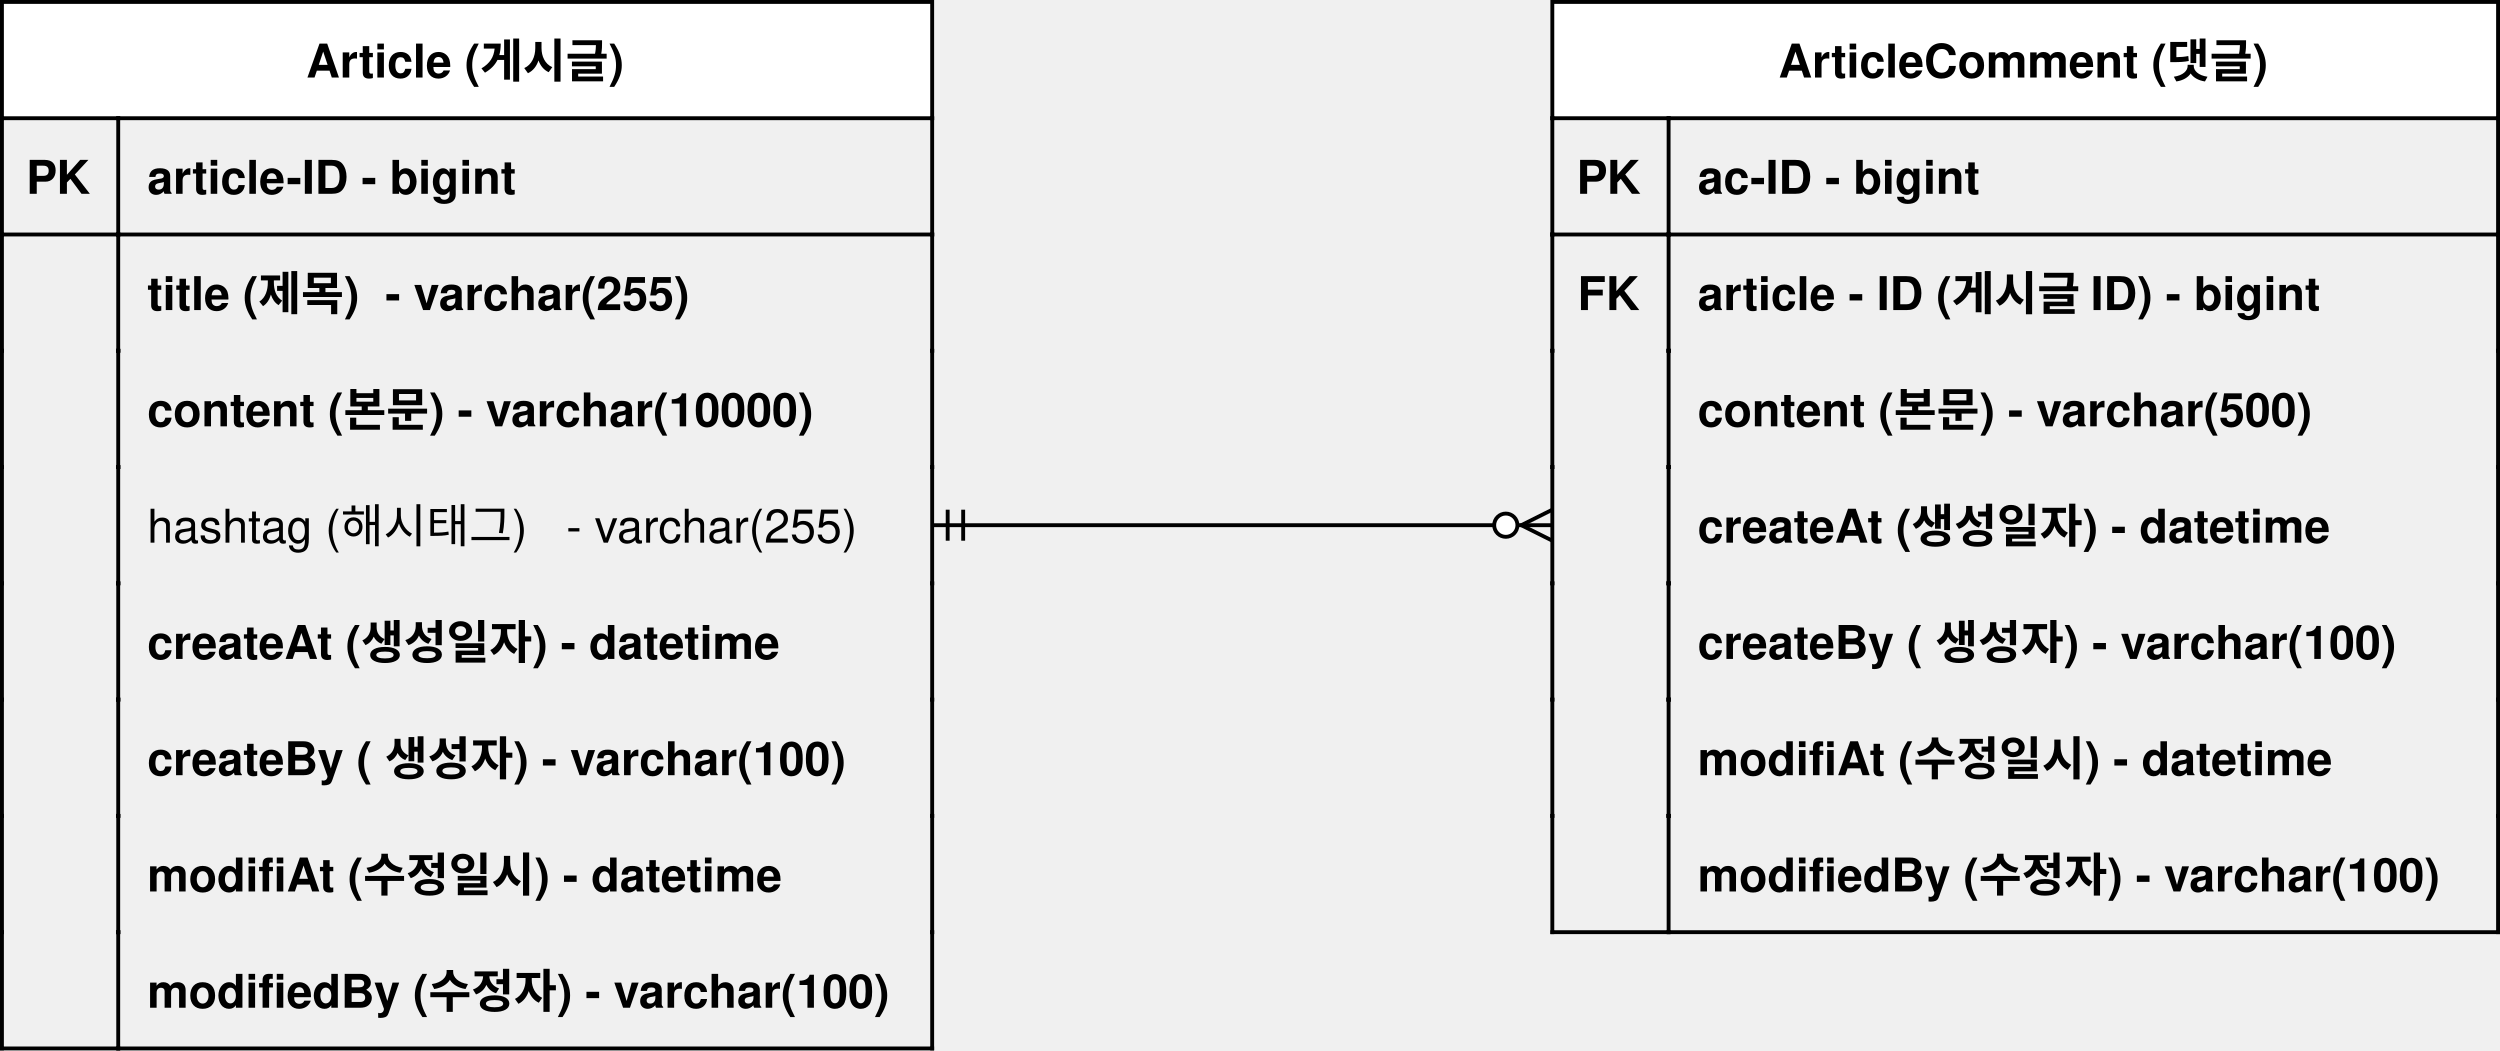
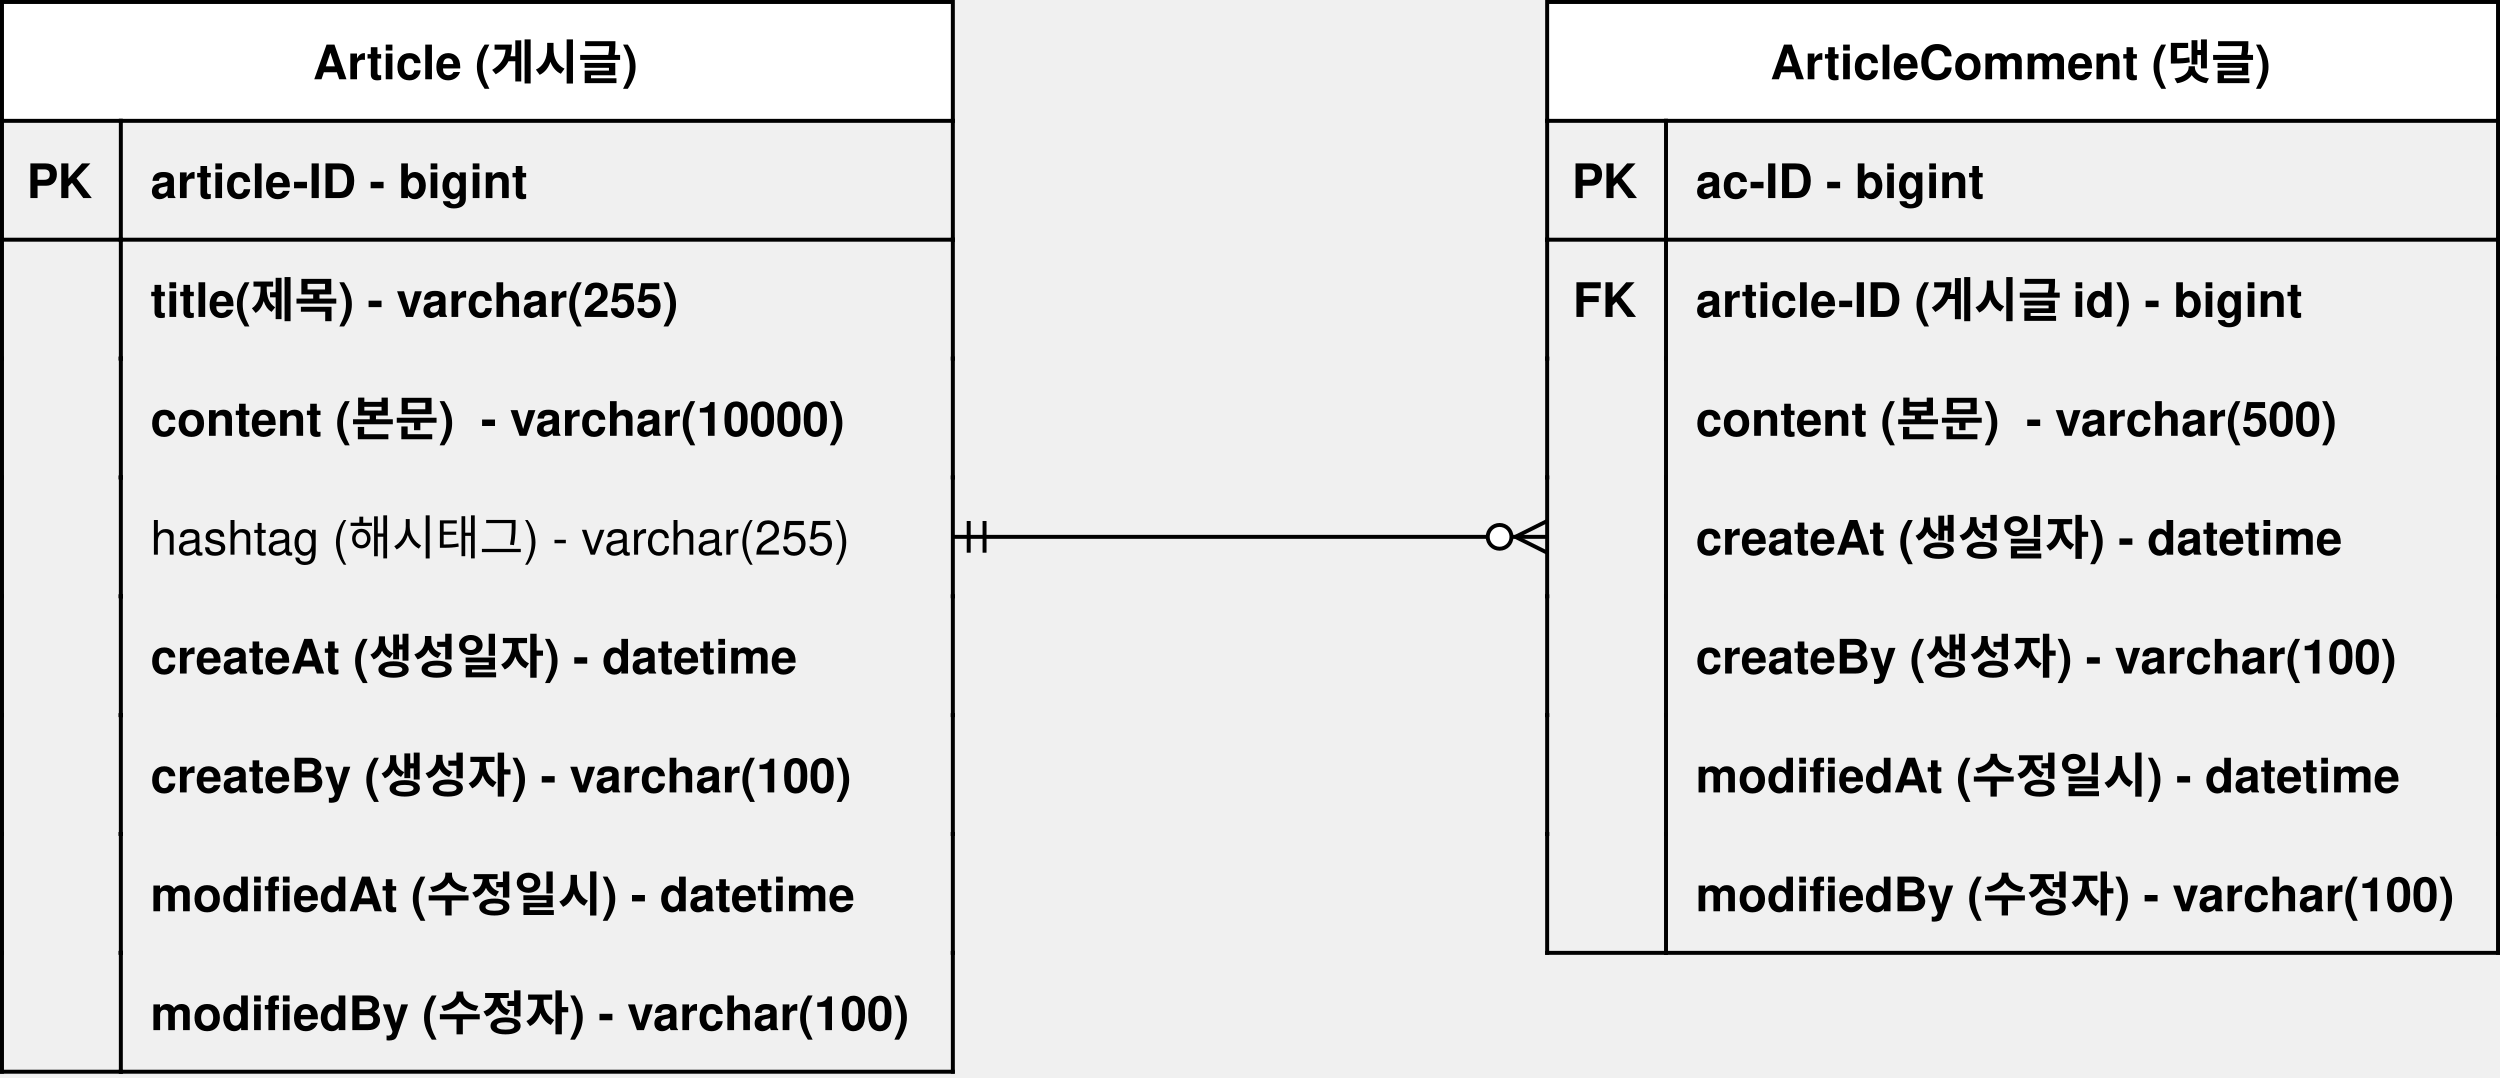
- <svg xmlns="http://www.w3.org/2000/svg" version="1.1" width="645px" height="271px" viewBox="-0.5 -0.5 645 271" content="&lt;mxfile host=&quot;app.diagrams.net&quot; modified=&quot;2022-12-19T08:32:20.082Z&quot; agent=&quot;5.0 (Windows NT 10.0; Win64; x64) AppleWebKit/537.36 (KHTML, like Gecko) Chrome/108.0.0.0 Safari/537.36&quot; etag=&quot;epjeQuej0hsZtjBQGZv6&quot; version=&quot;20.7.3&quot; type=&quot;github&quot;&gt;&lt;diagram id=&quot;R2lEEEUBdFMjLlhIrx00&quot; name=&quot;Page-1&quot;&gt;7Z1dc5s4FIZ/DTPpRTN8mARfGuy0O01ns0lntnupgGw0C8gjlMbur18JJIMtcMzWxqlFx52ggxCg84pHOki24QTp6hMBy/grjmBi2Ga0MpypYdsW+7A/3LIuLbe3bmlYEBSJTJXhCf2EwmgK6wuKYL6VkWKcULTcNoY4y2BIt2yAEPy6nW2Ok+2zLsECKoanECSq9W8U0bi0eq5Z2T9DtIjlmS1T7EmBzCwMeQwi/Lplgit6hzMqLvEBkhRkMKNsz1dA/oXEcGcxpfxOJ4Z9xz5znvt6gfEigWCJ8usQp8wc5izL3RykKOHVXCvIFwWx0zkzwwkIxrTcSlcBTLivpBvKa7pr2bupB8LLPeCAL0+P4c33Vf750zwEzw9k8ldsfxSl/ADJi6jfCaEoZJVtm1fGbGL4tuEFxiwwPN8YB4XFMzzzg6hCupZ+YbW55JsUPHOTn1NAqJCPYzIDEwQFKGP37kytIp0kYJmjIntpiVES3YM1fqGyIJny52gFo8dSPTwvE9I9K4wneeHcD0/iYvhukKBFxrZDVjn8jD6BObuWe5BTkUPcOCQUrlpr1Nr4ibUniFNIyZplEQeMhGpES3Kkil4rXW7yxDVN2rfCCITQFpuiK/+xDeHCDu60FXfu99Mj178fY4J+cu8kojbrvivSryhNmIA/QxDtmHxcPEgKH6AkCXCCuYMznEHFxzxTRPDyGyALSIVhiZFocK7PPqxmAvPaNVx2rQFLW1WafXh2QgOc5ZQwLfEyIHPpK+Ru9SleikITOJflE1HvfPsZU8raZwcBtDcaVRVSBgeqwDmVCBxFBA9fWmXAbpYikDyyRzXIFknptOLJDSqnNXi2sa439btb8bvNE7NqnyfFwzdGUQSzX/KH3eyPmgOcjvUvCqtqpXNpIGHPnQxQ1kBesihXnLq5zv/v55HiZ1A+uz/+wRLmR/b/GS14Kzmv8+WzuMzr50sQomxxXx55s6MOty91rNpbq3VUtRxUXA9ycQc2HMQG84RsuDk3G24OF0E/DwcYIVne8cHg6gmGW8XJFFHZpQ+MiVn05H1jMjEm4w9GYHNTCYwfgIQxIFe267Z38d8JNpq0st3ROLZwtGOGNzDj7MwYn5sZY62Y4enJDPnAqXmZB2zK4NcVp4Xv8NAPx0bANj7sAMMy2T+dkdGiG+2QYakhxYEZfTPDOjQUeTJoWB1CkRdADavFHxePDTXYGIM8pmBRYmNqjF3DH9VeIEwNz5FvEm4LkJTjj0sahRxfR9phxFYHsQNGeseIe26M2B1GoBeAkVL1+mHEVseYIYHslBMqo1acGtNiY2SwpsQ2WNIvXk2PZ8bYlAOSiB1FUQp/R24caSjSpiLtICJPOUDknBDxzg0Rp8OQ9AIgUtajfhBx1CFnCRF/XUCEjYmbOVLHRy2e9VsOPY6EkDYN6YcQdYA7IKRvhGzEcD6EqJNtLhohjqYIUSfJpDhCc1Qbh3jG2JOv0d2tcUgR4RrGIW+qSD+IdJh2M0DkVBAZnR0iHWKalwCRG00hosYsS4jASIxEmjEyDEMOlpB2BLHU/qdYqBPgNK3N0vCYkJxhmc7WMp2D1umMVD9v6HD8t+PDZOzDOgS/uFBntLdH0LhSp0EHp5skofYLL3ypjqXplGxL7fqBcFinc4g09rG+Y2N9i/UHFNeHVoZZ172MFvfDoXGpTq9wUN+J350bDgeMF4/U87c0nYct+6bqqk6BioIZ+5bmF3nkOPL3AMsZdKQdVewOL8EHqpyKKo2LefqkivS6JjHIttDAxWNEfW3daTmPq3fc8Y2Ikj7UGA2BqndAjeblPH1iY6TXFweMNA1TjdQw1TAP++gq0o8iQ0TrPVCkcTVPrxTR66sERprGsFw1hjVMxD6yhrRjiN1hBu7AkJMxpHExT68BrA4j0gtgiN3ij0tniK0OOIeZ2EdXkXYUue3QAx0ociqKNK/n6ZMintpFvWSKlLLXjyKe+tJzmIp9XAlphxCr4csqFF3AaAFlpbN6RXT9CBNAEc5m1Z7SNSVELJtjhqaJaP8wiyb81zJYcvb4ExL8DX8F2Vqip9qXgiz6s9AS4bcMJX7gCtHvsjC2/Q+3X7siNV3Vsk0ln9iVkvX3eqJ2FE9WhxUpeVx5+/yeWzUlTDl+ISHcV7vyN0UkAdsyHhCi3/z0R10xGyMpHPJj+5L3yPIBFzNpNoKXP+Ig54tZO1Isb1UcVclQKWi0U5C7W1BZFUpBb+uZJaufFymzV78J48z+Aw==&lt;/diagram&gt;&lt;/mxfile&gt;" resource="https://app.diagrams.net/#Hopre0502%2Fproject-board%2Ffeature%252F%252310-domain%2Fdocument%2FERD.svg">
+ <svg xmlns="http://www.w3.org/2000/svg" version="1.1" width="631px" height="272px" viewBox="-0.5 -0.5 631 272" content="&lt;mxfile host=&quot;app.diagrams.net&quot; modified=&quot;2022-12-19T08:31:52.053Z&quot; agent=&quot;5.0 (Windows NT 10.0; Win64; x64) AppleWebKit/537.36 (KHTML, like Gecko) Chrome/108.0.0.0 Safari/537.36&quot; etag=&quot;PY4mF8wjZKwtn9dO-ANP&quot; version=&quot;20.7.3&quot; type=&quot;github&quot;&gt;&lt;diagram id=&quot;R2lEEEUBdFMjLlhIrx00&quot; name=&quot;Page-1&quot;&gt;7Z1dc5s4FIZ/DTPpRTJ8mARfGuy0201nO2lntnu1oxoFa1Ygj1Aau79+JSQZHAXXNLZpLTpuBh2EDOe88KCDZJwgyVdvKVguPpAUYsd305UTTB3fv7mO+F9hWEvDKPSlIaMolSavNnxC36Eyusr6iFJYblVkhGCGltvGOSkKOGdbNkApedqu9kDw9rcuQQYNw6c5wKb1b5SyhbRGoVvb30GULfQ3e65akwNdWRnKBUjJ05YJrtgtKZjaxY+Q5qCABeNrPgD6H6ROOFswJo504vi3/PMgal9lhGQYgiUqr+Yk5+Z5yavcPoAcYeHmRkOxaoh/XTBzgoQSwuRSvkogFqHSYZD7dNuyduMHKtrdY4O3l9ndY/G+fAve//v+3f0XhOnyUrXyDeBH5d8JZWjOne27F85s4sS+EyXOLHGi2BknlSVyIveNciFb67hwby7FIgNfhSkuGaBMySdwuYELggFU8GMPpl5VxhgsS1RVl5YFwukdWJNHphvSpfgBrWB6L9Uj6nIh3fHGRFE0LuLwSe2MWA0wygq+POfOEd8YU1jyfbkDJVM11IFDyuCq1aPeJk78dIIkh4yueRW1QaRUo84kb6zKT7Uu/ZGyLRqa9G+UESihZZum6/jxBRXCDuH0jXDujtO90H+8IBR9F9HBypvN2FXlJ5RjLuB3EKTPTDGpLiRVDBDGCcFEBLggBTRiLCqllCw/A5pBpgxLgtQJF8b8wz2TuFehE/J9TXjZq8v8I6pTlpCiZJRrSbQBeUifoAhrzMhSNYrhg26fKr+L5a+EMX5+dhBA+0ljqkLJINhTBcGxRBAYIvj4Z6sM+MEyBPA9v1SDIsMyaNWVG9RBeyGyL/p649/njn9+ehLu9gdcXXwXKE1h8ap4+C/HoxGAoKP/VWO1Vzq3BjC/7hSA8RPksUhLI6ib/fz5OI+MOAN57b78gxfcS/7/K8rEWdJv8PW1WNaNyyWYoyK7k1teP1NHeCp1rNrPVu+gatmruRPIJRzYsBcb3COy4bpvNlzvL4LTXBxginR7hwdDaCcYbowgM8QwvBC38RO3uo2PncnEmYzfKE58A3S+APTCD8P2O/tfhBYvSWT7/uLQerEOFdGAit5RsW9n8mioGFuFishOVOgLTiPKIk8jc14XghNxIDI+AhgJX3jjJL5gSPW3SQ7P5f9sZkeLgKxjh2emFAd4nBoent83PbwOqcgzwIfXEo+z54eZbFyAcsFAJvkxdcahE48aDxCmThToJwk3NVHOrRfiHl5L1qHENzuyA0pOjpKwb5T4HbqjZ4ASqXr7UOKbHc45hfwrJ6ovklTkmFYLI4efSnyBF+Pq8fR45oxdnc5K+VYM5fB3h8gruiNtKrIOIvorB4j0CZGob4gEHbqlZwAR6Uf7IBKY3U4JkXi9AyKSHS/ltH77fsgrENKmIfsQYnZyB4ScGiEbMfSHEHPAzVkjJLAUIeZAmZyk6AHBtNETiZxxpJ+nh1s9kSrPNfREfqgj+zDSYfDNgJFjYWTUO0Y6ZDXPASPXlmLEzFpqjDT6IiZGhr5IFxVZBxHPvAlVM3YSkueNcRsR11IwzNdpqmSk5910nrAzOhYMvGFU9n73BK+csTPaeVPQ+5Qdz7w1PPM5O56lY7M98+4PzIcJO/tIwz7WD+OwT9Jh3A2H3ufseOaD8du+4bBHl/FAd/6epSOz9QjOtumdu2bnV23rFOTvgZQeFGQdT/wOz8AHnhyLJ71P7NFRtyQB2ZYUOHuAmE+tf25qT2h36vEHSSWL8NHh+feAj2Pho/+pPX6HnOU58KMlHmfPDzMnOYzHPriKrKPIqMO88oEiR6NI77N69A5YQhEpe/soEpo5h2FA9oE1ZB1D9E/WDgzplSG9T+oJOwzMPwOGSNlbyBAz8TCMyH7Nz5y16Mg+jgyjr34BjvQ/sye07GcxLR17FZpjr4Yh2QdXkXUUud6jNwLTDGqfc7citr6HGDBEilm9RkZGYsTzBWhYjtUVABbpRLw9gxdn998hJZ/JB1CsNXzqdTko0r8qKVFxxFADCK4Q+6Ib48v/CPtVqErTVaPaVBOK7yldf2kWGluJYr1ZVdLbycMXx9wqKWUqySOdw13s0O8Y0Qxsq7hHmn7zKpCmYDZGWgXk2/Yu71DlR1INq9noXY8T02OKn7/kQR6q2qpWodHQ6FlDxtsipCuMhn4sZ16sXzciq9eviAlm/wM=&lt;/diagram&gt;&lt;/mxfile&gt;" resource="https://app.diagrams.net/#Hgoodjob0412%2Fproject-board%2Ffeature%252F%252312-domain%2Fdocument%2FERD.svg">
  <defs>
    <clipPath id="mx-clip-0-30-30-30-0">
      <rect x="0" y="30" width="30" height="30" />
    </clipPath>
    <clipPath id="mx-clip-36-30-204-30-0">
      <rect x="36" y="30" width="204" height="30" />
    </clipPath>
    <clipPath id="mx-clip-36-60-204-30-0">
      <rect x="36" y="60" width="204" height="30" />
    </clipPath>
    <clipPath id="mx-clip-36-90-204-30-0">
      <rect x="36" y="90" width="204" height="30" />
    </clipPath>
    <clipPath id="mx-clip-36-120-204-30-0">
      <rect x="36" y="120" width="204" height="30" />
    </clipPath>
    <clipPath id="mx-clip-36-150-204-30-0">
      <rect x="36" y="150" width="204" height="30" />
    </clipPath>
    <clipPath id="mx-clip-36-180-204-30-0">
      <rect x="36" y="180" width="204" height="30" />
    </clipPath>
    <clipPath id="mx-clip-36-210-204-30-0">
      <rect x="36" y="210" width="204" height="30" />
    </clipPath>
    <clipPath id="mx-clip-36-240-204-30-0">
      <rect x="36" y="240" width="204" height="30" />
    </clipPath>
-     <clipPath id="mx-clip-400-30-30-30-0">
-       <rect x="400" y="30" width="30" height="30" />
+     <clipPath id="mx-clip-390-30-30-30-0">
+       <rect x="390" y="30" width="30" height="30" />
    </clipPath>
-     <clipPath id="mx-clip-436-30-208-30-0">
-       <rect x="436" y="30" width="208" height="30" />
+     <clipPath id="mx-clip-426-30-204-30-0">
+       <rect x="426" y="30" width="204" height="30" />
    </clipPath>
-     <clipPath id="mx-clip-400-60-30-30-0">
-       <rect x="400" y="60" width="30" height="30" />
+     <clipPath id="mx-clip-390-60-30-30-0">
+       <rect x="390" y="60" width="30" height="30" />
    </clipPath>
-     <clipPath id="mx-clip-436-60-208-30-0">
-       <rect x="436" y="60" width="208" height="30" />
+     <clipPath id="mx-clip-426-60-204-30-0">
+       <rect x="426" y="60" width="204" height="30" />
    </clipPath>
-     <clipPath id="mx-clip-436-90-208-30-0">
-       <rect x="436" y="90" width="208" height="30" />
+     <clipPath id="mx-clip-426-90-204-30-0">
+       <rect x="426" y="90" width="204" height="30" />
    </clipPath>
-     <clipPath id="mx-clip-436-120-208-30-0">
-       <rect x="436" y="120" width="208" height="30" />
+     <clipPath id="mx-clip-426-120-204-30-0">
+       <rect x="426" y="120" width="204" height="30" />
    </clipPath>
-     <clipPath id="mx-clip-436-150-208-30-0">
-       <rect x="436" y="150" width="208" height="30" />
+     <clipPath id="mx-clip-426-150-204-30-0">
+       <rect x="426" y="150" width="204" height="30" />
    </clipPath>
-     <clipPath id="mx-clip-436-180-208-30-0">
-       <rect x="436" y="180" width="208" height="30" />
+     <clipPath id="mx-clip-426-180-204-30-0">
+       <rect x="426" y="180" width="204" height="30" />
    </clipPath>
-     <clipPath id="mx-clip-436-210-208-30-0">
-       <rect x="436" y="210" width="208" height="30" />
+     <clipPath id="mx-clip-426-210-204-30-0">
+       <rect x="426" y="210" width="204" height="30" />
    </clipPath>
  </defs>
  <g>
    <path d="M 0 30 L 0 0 L 240 0 L 240 30" fill="rgb(255, 255, 255)" stroke="rgb(0, 0, 0)" stroke-miterlimit="10" pointer-events="all" />
    <path d="M 0 30 L 0 270 L 240 270 L 240 30" fill="none" stroke="rgb(0, 0, 0)" stroke-miterlimit="10" pointer-events="none" />
    <path d="M 0 30 L 240 30" fill="none" stroke="rgb(0, 0, 0)" stroke-miterlimit="10" pointer-events="none" />
    <path d="M 30 30 L 30 60 L 30 90 L 30 120 L 30 150 L 30 180 L 30 210 L 30 240 L 30 270" fill="none" stroke="rgb(0, 0, 0)" stroke-miterlimit="10" pointer-events="none" />
    <g fill="rgb(0, 0, 0)" font-family="Helvetica" font-weight="bold" pointer-events="none" text-anchor="middle" font-size="12px">
      <text x="119.5" y="19.5">Article (게시글)</text>
    </g>
    <path d="M 0 30 M 240 30 M 240 60 L 0 60" fill="none" stroke="rgb(0, 0, 0)" stroke-linecap="square" stroke-miterlimit="10" pointer-events="none" />
    <path d="M 0 30 M 30 30 M 30 60 M 0 60" fill="none" stroke="rgb(0, 0, 0)" stroke-linecap="square" stroke-miterlimit="10" pointer-events="none" />
    <g fill="rgb(0, 0, 0)" font-family="Helvetica" font-weight="bold" pointer-events="none" clip-path="url(#mx-clip-0-30-30-30-0)" text-anchor="middle" font-size="12px">
      <text x="14.5" y="49.5">PK</text>
    </g>
    <path d="M 30 30 M 240 30 M 240 60 M 30 60" fill="none" stroke="rgb(0, 0, 0)" stroke-linecap="square" stroke-miterlimit="10" pointer-events="none" />
    <g fill="rgb(0, 0, 0)" font-family="Helvetica" font-weight="bold" text-decoration="underline" pointer-events="none" clip-path="url(#mx-clip-36-30-204-30-0)" font-size="12px">
      <text x="37.5" y="49.5">article-ID - bigint</text>
    </g>
    <path d="M 0 60 M 30 60 M 30 90 M 0 90" fill="none" stroke="rgb(0, 0, 0)" stroke-linecap="square" stroke-miterlimit="10" pointer-events="none" />
    <path d="M 30 60 M 240 60 M 240 90 M 30 90" fill="none" stroke="rgb(0, 0, 0)" stroke-linecap="square" stroke-miterlimit="10" pointer-events="none" />
    <g fill="rgb(0, 0, 0)" font-family="Helvetica" font-weight="bold" pointer-events="none" clip-path="url(#mx-clip-36-60-204-30-0)" font-size="12px">
-       <text x="37.5" y="79.5">title (제목)  - varchar(255)</text>
+       <text x="37.5" y="79.5">title(제목) - varchar(255)</text>
    </g>
    <path d="M 0 90 M 30 90 M 30 120 M 0 120" fill="none" stroke="rgb(0, 0, 0)" stroke-linecap="square" stroke-miterlimit="10" pointer-events="none" />
    <path d="M 30 90 M 240 90 M 240 120 M 30 120" fill="none" stroke="rgb(0, 0, 0)" stroke-linecap="square" stroke-miterlimit="10" pointer-events="none" />
    <g fill="rgb(0, 0, 0)" font-family="Helvetica" font-weight="bold" pointer-events="none" clip-path="url(#mx-clip-36-90-204-30-0)" font-size="12px">
-       <text x="37.5" y="109.5">content (본문) - varchar(10000)</text>
+       <text x="37.5" y="109.5">content (본문)  - varchar(10000)</text>
    </g>
    <path d="M 0 120 M 30 120 M 30 150 M 0 150" fill="none" stroke="rgb(0, 0, 0)" stroke-linecap="square" stroke-miterlimit="10" pointer-events="none" />
    <path d="M 30 120 M 240 120 M 240 150 M 30 150" fill="none" stroke="rgb(0, 0, 0)" stroke-linecap="square" stroke-miterlimit="10" pointer-events="none" />
    <g fill="rgb(0, 0, 0)" font-family="Helvetica" pointer-events="none" clip-path="url(#mx-clip-36-120-204-30-0)" font-size="12px">
-       <text x="37.5" y="139.5">hashtag (해시태그)   - varchar(255)</text>
+       <text x="37.5" y="139.5">hashtag (해시태그) - varchar(255)</text>
    </g>
    <path d="M 0 150 M 30 150 M 30 180 M 0 180" fill="none" stroke="rgb(0, 0, 0)" stroke-linecap="square" stroke-miterlimit="10" pointer-events="none" />
    <path d="M 30 150 M 240 150 M 240 180 M 30 180" fill="none" stroke="rgb(0, 0, 0)" stroke-linecap="square" stroke-miterlimit="10" pointer-events="none" />
    <g fill="rgb(0, 0, 0)" font-family="Helvetica" font-weight="bold" pointer-events="none" clip-path="url(#mx-clip-36-150-204-30-0)" font-size="12px">
      <text x="37.5" y="169.5">createAt (생성일자) - datetime</text>
    </g>
    <path d="M 0 180 M 30 180 M 30 210 M 0 210" fill="none" stroke="rgb(0, 0, 0)" stroke-linecap="square" stroke-miterlimit="10" pointer-events="none" />
    <path d="M 30 180 M 240 180 M 240 210 M 30 210" fill="none" stroke="rgb(0, 0, 0)" stroke-linecap="square" stroke-miterlimit="10" pointer-events="none" />
    <g fill="rgb(0, 0, 0)" font-family="Helvetica" font-weight="bold" pointer-events="none" clip-path="url(#mx-clip-36-180-204-30-0)" font-size="12px">
-       <text x="37.5" y="199.5">createBy ( 생성자) - varchar(100)</text>
+       <text x="37.5" y="199.5">createBy (생성자) - varchar(100)</text>
    </g>
    <path d="M 0 210 M 30 210 M 30 240 M 0 240" fill="none" stroke="rgb(0, 0, 0)" stroke-linecap="square" stroke-miterlimit="10" pointer-events="none" />
    <path d="M 30 210 M 240 210 M 240 240 M 30 240" fill="none" stroke="rgb(0, 0, 0)" stroke-linecap="square" stroke-miterlimit="10" pointer-events="none" />
    <g fill="rgb(0, 0, 0)" font-family="Helvetica" font-weight="bold" pointer-events="none" clip-path="url(#mx-clip-36-210-204-30-0)" font-size="12px">
-       <text x="37.5" y="229.5">modifiAt (수정일시) - datetime</text>
+       <text x="37.5" y="229.5">modifiedAt (수정일시) - datetime</text>
    </g>
    <path d="M 0 240 M 30 240 M 30 270 M 0 270" fill="none" stroke="rgb(0, 0, 0)" stroke-linecap="square" stroke-miterlimit="10" pointer-events="none" />
    <path d="M 30 240 M 240 240 M 240 270 M 30 270" fill="none" stroke="rgb(0, 0, 0)" stroke-linecap="square" stroke-miterlimit="10" pointer-events="none" />
    <g fill="rgb(0, 0, 0)" font-family="Helvetica" font-weight="bold" pointer-events="none" clip-path="url(#mx-clip-36-240-204-30-0)" font-size="12px">
-       <text x="37.5" y="259.5">modifiedBy (수정자) - varchar(100)</text>
+       <text x="37.5" y="259.5">modifiedBy (수정자) - varchar(100)</text>
    </g>
-     <path d="M 400 30 L 400 0 L 644 0 L 644 30" fill="rgb(255, 255, 255)" stroke="rgb(0, 0, 0)" stroke-miterlimit="10" pointer-events="none" />
-     <path d="M 400 30 L 400 240 L 644 240 L 644 30" fill="none" stroke="rgb(0, 0, 0)" stroke-miterlimit="10" pointer-events="none" />
-     <path d="M 400 30 L 644 30" fill="none" stroke="rgb(0, 0, 0)" stroke-miterlimit="10" pointer-events="none" />
-     <path d="M 430 30 L 430 60 L 430 90 L 430 120 L 430 150 L 430 180 L 430 210 L 430 240" fill="none" stroke="rgb(0, 0, 0)" stroke-miterlimit="10" pointer-events="none" />
+     <path d="M 390 30 L 390 0 L 630 0 L 630 30" fill="rgb(255, 255, 255)" stroke="rgb(0, 0, 0)" stroke-miterlimit="10" pointer-events="none" />
+     <path d="M 390 30 L 390 240 L 630 240 L 630 30" fill="none" stroke="rgb(0, 0, 0)" stroke-miterlimit="10" pointer-events="none" />
+     <path d="M 390 30 L 630 30" fill="none" stroke="rgb(0, 0, 0)" stroke-miterlimit="10" pointer-events="none" />
+     <path d="M 420 30 L 420 60 L 420 90 L 420 120 L 420 150 L 420 180 L 420 210 L 420 240" fill="none" stroke="rgb(0, 0, 0)" stroke-miterlimit="10" pointer-events="none" />
    <g fill="rgb(0, 0, 0)" font-family="Helvetica" font-weight="bold" pointer-events="none" text-anchor="middle" font-size="12px">
-       <text x="521.5" y="19.5">ArticleComment (댓글)</text>
+       <text x="509.5" y="19.5">ArticleComment (댓글)</text>
    </g>
-     <path d="M 400 30 M 644 30 M 644 60 L 400 60" fill="none" stroke="rgb(0, 0, 0)" stroke-linecap="square" stroke-miterlimit="10" pointer-events="none" />
-     <path d="M 400 30 M 430 30 M 430 60 M 400 60" fill="none" stroke="rgb(0, 0, 0)" stroke-linecap="square" stroke-miterlimit="10" pointer-events="none" />
-     <g fill="rgb(0, 0, 0)" font-family="Helvetica" font-weight="bold" pointer-events="none" clip-path="url(#mx-clip-400-30-30-30-0)" text-anchor="middle" font-size="12px">
-       <text x="414.5" y="49.5">PK</text>
+     <path d="M 390 30 M 630 30 M 630 60 L 390 60" fill="none" stroke="rgb(0, 0, 0)" stroke-linecap="square" stroke-miterlimit="10" pointer-events="none" />
+     <path d="M 390 30 M 420 30 M 420 60 M 390 60" fill="none" stroke="rgb(0, 0, 0)" stroke-linecap="square" stroke-miterlimit="10" pointer-events="none" />
+     <g fill="rgb(0, 0, 0)" font-family="Helvetica" font-weight="bold" pointer-events="none" clip-path="url(#mx-clip-390-30-30-30-0)" text-anchor="middle" font-size="12px">
+       <text x="404.5" y="49.5">PK</text>
    </g>
-     <path d="M 430 30 M 644 30 M 644 60 M 430 60" fill="none" stroke="rgb(0, 0, 0)" stroke-linecap="square" stroke-miterlimit="10" pointer-events="none" />
-     <g fill="rgb(0, 0, 0)" font-family="Helvetica" font-weight="bold" text-decoration="underline" pointer-events="none" clip-path="url(#mx-clip-436-30-208-30-0)" font-size="12px">
-       <text x="437.5" y="49.5">ac-ID - bigint</text>
+     <path d="M 420 30 M 630 30 M 630 60 M 420 60" fill="none" stroke="rgb(0, 0, 0)" stroke-linecap="square" stroke-miterlimit="10" pointer-events="none" />
+     <g fill="rgb(0, 0, 0)" font-family="Helvetica" font-weight="bold" text-decoration="underline" pointer-events="none" clip-path="url(#mx-clip-426-30-204-30-0)" font-size="12px">
+       <text x="427.5" y="49.5">ac-ID - bigint</text>
    </g>
-     <path d="M 400 60 M 430 60 M 430 90 M 400 90" fill="none" stroke="rgb(0, 0, 0)" stroke-linecap="square" stroke-miterlimit="10" pointer-events="none" />
-     <g fill="rgb(0, 0, 0)" font-family="Helvetica" font-weight="bold" pointer-events="none" clip-path="url(#mx-clip-400-60-30-30-0)" text-anchor="middle" font-size="12px">
-       <text x="414.5" y="79.5">FK</text>
+     <path d="M 390 60 M 420 60 M 420 90 M 390 90" fill="none" stroke="rgb(0, 0, 0)" stroke-linecap="square" stroke-miterlimit="10" pointer-events="none" />
+     <g fill="rgb(0, 0, 0)" font-family="Helvetica" font-weight="bold" pointer-events="none" clip-path="url(#mx-clip-390-60-30-30-0)" text-anchor="middle" font-size="12px">
+       <text x="404.5" y="79.5">FK</text>
    </g>
-     <path d="M 430 60 M 644 60 M 644 90 M 430 90" fill="none" stroke="rgb(0, 0, 0)" stroke-linecap="square" stroke-miterlimit="10" pointer-events="none" />
-     <g fill="rgb(0, 0, 0)" font-family="Helvetica" font-weight="bold" pointer-events="none" clip-path="url(#mx-clip-436-60-208-30-0)" font-size="12px">
-       <text x="437.5" y="79.5">article - ID (게시글 ID) - bigint</text>
+     <path d="M 420 60 M 630 60 M 630 90 M 420 90" fill="none" stroke="rgb(0, 0, 0)" stroke-linecap="square" stroke-miterlimit="10" pointer-events="none" />
+     <g fill="rgb(0, 0, 0)" font-family="Helvetica" font-weight="bold" pointer-events="none" clip-path="url(#mx-clip-426-60-204-30-0)" font-size="12px">
+       <text x="427.5" y="79.5">article-ID (게시글 id) - bigint</text>
    </g>
-     <path d="M 400 90 M 430 90 M 430 120 M 400 120" fill="none" stroke="rgb(0, 0, 0)" stroke-linecap="square" stroke-miterlimit="10" pointer-events="none" />
-     <path d="M 430 90 M 644 90 M 644 120 M 430 120" fill="none" stroke="rgb(0, 0, 0)" stroke-linecap="square" stroke-miterlimit="10" pointer-events="none" />
-     <g fill="rgb(0, 0, 0)" font-family="Helvetica" font-weight="bold" pointer-events="none" clip-path="url(#mx-clip-436-90-208-30-0)" font-size="12px">
-       <text x="437.5" y="109.5">content (본문) - varchar(500)</text>
+     <path d="M 390 90 M 420 90 M 420 120 M 390 120" fill="none" stroke="rgb(0, 0, 0)" stroke-linecap="square" stroke-miterlimit="10" pointer-events="none" />
+     <path d="M 420 90 M 630 90 M 630 120 M 420 120" fill="none" stroke="rgb(0, 0, 0)" stroke-linecap="square" stroke-miterlimit="10" pointer-events="none" />
+     <g fill="rgb(0, 0, 0)" font-family="Helvetica" font-weight="bold" pointer-events="none" clip-path="url(#mx-clip-426-90-204-30-0)" font-size="12px">
+       <text x="427.5" y="109.5">content (본문)  - varchar(500)</text>
    </g>
-     <path d="M 400 120 M 430 120 M 430 150 M 400 150" fill="none" stroke="rgb(0, 0, 0)" stroke-linecap="square" stroke-miterlimit="10" pointer-events="none" />
-     <path d="M 430 120 M 644 120 M 644 150 M 430 150" fill="none" stroke="rgb(0, 0, 0)" stroke-linecap="square" stroke-miterlimit="10" pointer-events="none" />
-     <g fill="rgb(0, 0, 0)" font-family="Helvetica" font-weight="bold" pointer-events="none" clip-path="url(#mx-clip-436-120-208-30-0)" font-size="12px">
-       <text x="437.5" y="139.5">createAt (생성일자) - datetime</text>
+     <path d="M 390 120 M 420 120 M 420 150 M 390 150" fill="none" stroke="rgb(0, 0, 0)" stroke-linecap="square" stroke-miterlimit="10" pointer-events="none" />
+     <path d="M 420 120 M 630 120 M 630 150 M 420 150" fill="none" stroke="rgb(0, 0, 0)" stroke-linecap="square" stroke-miterlimit="10" pointer-events="none" />
+     <g fill="rgb(0, 0, 0)" font-family="Helvetica" font-weight="bold" pointer-events="none" clip-path="url(#mx-clip-426-120-204-30-0)" font-size="12px">
+       <text x="427.5" y="139.5">createAt (생성일자) - datetime</text>
    </g>
-     <path d="M 400 150 M 430 150 M 430 180 M 400 180" fill="none" stroke="rgb(0, 0, 0)" stroke-linecap="square" stroke-miterlimit="10" pointer-events="none" />
-     <path d="M 430 150 M 644 150 M 644 180 M 430 180" fill="none" stroke="rgb(0, 0, 0)" stroke-linecap="square" stroke-miterlimit="10" pointer-events="none" />
-     <g fill="rgb(0, 0, 0)" font-family="Helvetica" font-weight="bold" pointer-events="none" clip-path="url(#mx-clip-436-150-208-30-0)" font-size="12px">
-       <text x="437.5" y="169.5">createBy ( 생성자) - varchar(100)</text>
+     <path d="M 390 150 M 420 150 M 420 180 M 390 180" fill="none" stroke="rgb(0, 0, 0)" stroke-linecap="square" stroke-miterlimit="10" pointer-events="none" />
+     <path d="M 420 150 M 630 150 M 630 180 M 420 180" fill="none" stroke="rgb(0, 0, 0)" stroke-linecap="square" stroke-miterlimit="10" pointer-events="none" />
+     <g fill="rgb(0, 0, 0)" font-family="Helvetica" font-weight="bold" pointer-events="none" clip-path="url(#mx-clip-426-150-204-30-0)" font-size="12px">
+       <text x="427.5" y="169.5">createBy (생성자) - varchar(100)</text>
    </g>
-     <path d="M 400 180 M 430 180 M 430 210 M 400 210" fill="none" stroke="rgb(0, 0, 0)" stroke-linecap="square" stroke-miterlimit="10" pointer-events="none" />
-     <path d="M 430 180 M 644 180 M 644 210 M 430 210" fill="none" stroke="rgb(0, 0, 0)" stroke-linecap="square" stroke-miterlimit="10" pointer-events="none" />
-     <g fill="rgb(0, 0, 0)" font-family="Helvetica" font-weight="bold" pointer-events="none" clip-path="url(#mx-clip-436-180-208-30-0)" font-size="12px">
-       <text x="437.5" y="199.5">modifiAt (수정일시) - datetime</text>
+     <path d="M 390 180 M 420 180 M 420 210 M 390 210" fill="none" stroke="rgb(0, 0, 0)" stroke-linecap="square" stroke-miterlimit="10" pointer-events="none" />
+     <path d="M 420 180 M 630 180 M 630 210 M 420 210" fill="none" stroke="rgb(0, 0, 0)" stroke-linecap="square" stroke-miterlimit="10" pointer-events="none" />
+     <g fill="rgb(0, 0, 0)" font-family="Helvetica" font-weight="bold" pointer-events="none" clip-path="url(#mx-clip-426-180-204-30-0)" font-size="12px">
+       <text x="427.5" y="199.5">modifiedAt (수정일시) - datetime</text>
    </g>
-     <path d="M 400 210 M 430 210 M 430 240 M 400 240" fill="none" stroke="rgb(0, 0, 0)" stroke-linecap="square" stroke-miterlimit="10" pointer-events="none" />
-     <path d="M 430 210 M 644 210 M 644 240 M 430 240" fill="none" stroke="rgb(0, 0, 0)" stroke-linecap="square" stroke-miterlimit="10" pointer-events="none" />
-     <g fill="rgb(0, 0, 0)" font-family="Helvetica" font-weight="bold" pointer-events="none" clip-path="url(#mx-clip-436-210-208-30-0)" font-size="12px">
-       <text x="437.5" y="229.5">modifiedBy (수정자) - varchar(100)</text>
+     <path d="M 390 210 M 420 210 M 420 240 M 390 240" fill="none" stroke="rgb(0, 0, 0)" stroke-linecap="square" stroke-miterlimit="10" pointer-events="none" />
+     <path d="M 420 210 M 630 210 M 630 240 M 420 240" fill="none" stroke="rgb(0, 0, 0)" stroke-linecap="square" stroke-miterlimit="10" pointer-events="none" />
+     <g fill="rgb(0, 0, 0)" font-family="Helvetica" font-weight="bold" pointer-events="none" clip-path="url(#mx-clip-426-210-204-30-0)" font-size="12px">
+       <text x="427.5" y="229.5">modifiedBy (수정자) - varchar(100)</text>
    </g>
-     <path d="M 240 135 L 270 135 L 370 135 L 400 135" fill="none" stroke="rgb(0, 0, 0)" stroke-miterlimit="10" pointer-events="none" />
+     <path d="M 240 135 L 270 135 L 360 135 L 390 135" fill="none" stroke="rgb(0, 0, 0)" stroke-miterlimit="10" pointer-events="none" />
    <path d="M 244 131 L 244 139 M 248 131 L 248 139" fill="none" stroke="rgb(0, 0, 0)" stroke-miterlimit="10" pointer-events="none" />
-     <ellipse cx="388" cy="135" rx="3" ry="3" fill="#ffffff" stroke="rgb(0, 0, 0)" pointer-events="none" />
-     <path d="M 400 131 L 392 135 L 400 139" fill="none" stroke="rgb(0, 0, 0)" stroke-miterlimit="10" pointer-events="none" />
+     <ellipse cx="378" cy="135" rx="3" ry="3" fill="#ffffff" stroke="rgb(0, 0, 0)" pointer-events="none" />
+     <path d="M 390 131 L 382 135 L 390 139" fill="none" stroke="rgb(0, 0, 0)" stroke-miterlimit="10" pointer-events="none" />
  </g>
</svg>
